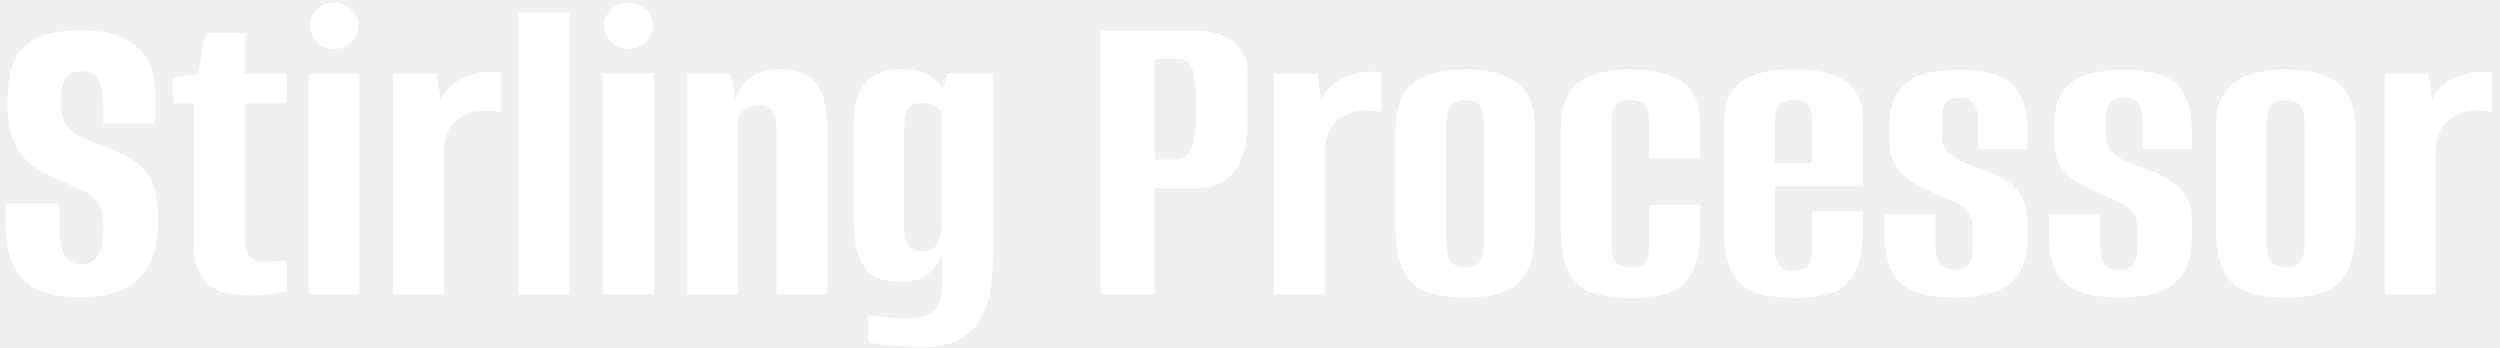
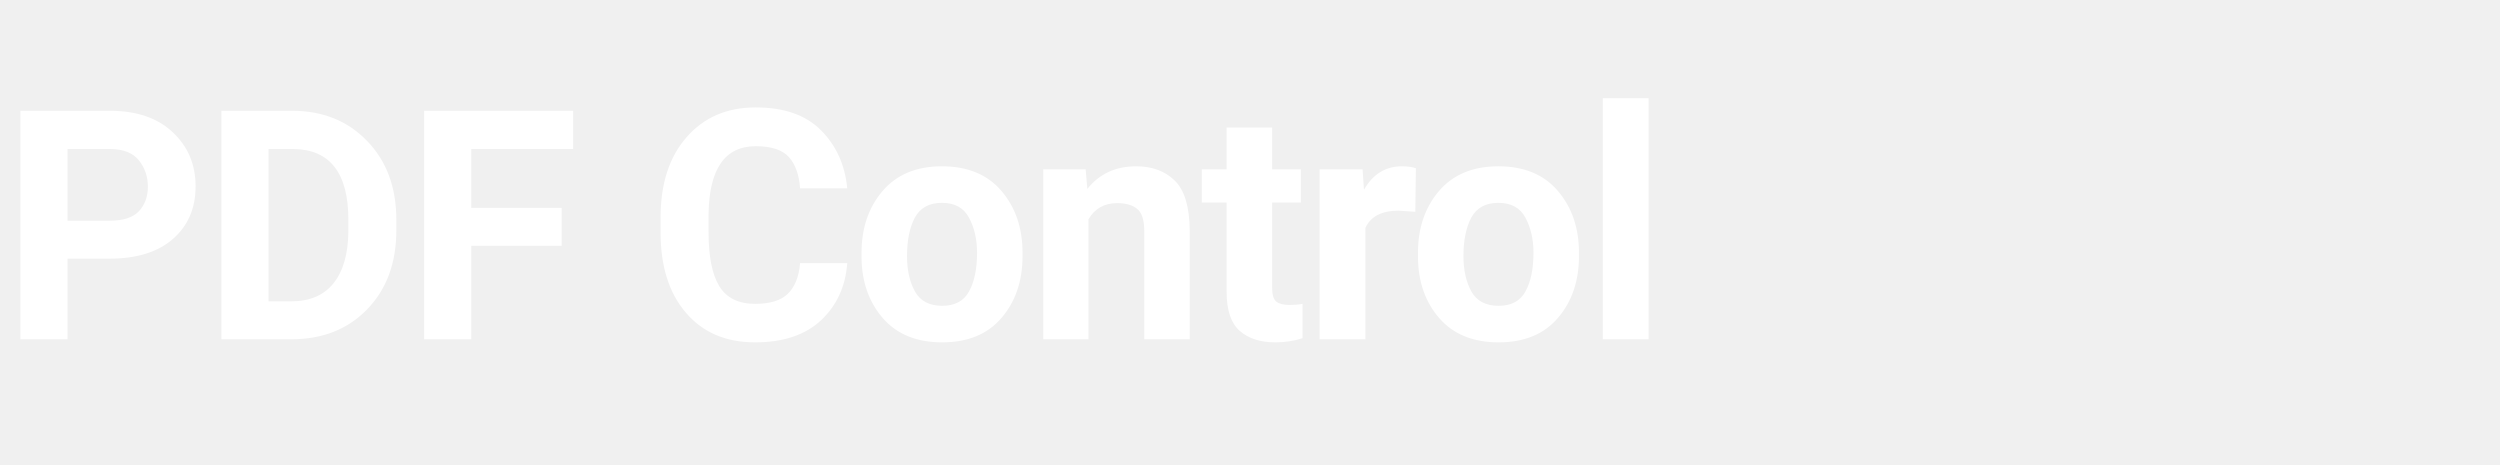
- <svg xmlns="http://www.w3.org/2000/svg" width="187" height="26" viewBox="0 0 186.81 26" fill="none">
-   <path d="M5.895 22.233C4.717 22.233 3.706 22.067 2.861 21.733C2.039 21.4 1.406 20.811 0.961 19.967C0.517 19.122 0.295 17.933 0.295 16.4V15.233C0.984 15.233 1.661 15.233 2.328 15.233C2.995 15.233 3.661 15.233 4.328 15.233V16.733C4.328 17.556 4.395 18.189 4.528 18.633C4.661 19.056 4.85 19.356 5.095 19.533C5.339 19.689 5.628 19.767 5.961 19.767C6.473 19.767 6.873 19.589 7.161 19.233C7.473 18.856 7.628 18.133 7.628 17.067C7.628 16.244 7.495 15.633 7.228 15.233C6.984 14.811 6.584 14.478 6.028 14.233C5.473 13.967 4.761 13.644 3.895 13.267C3.117 12.933 2.473 12.533 1.961 12.067C1.45 11.6 1.073 11.011 0.828 10.3C0.584 9.589 0.461 8.722 0.461 7.7C0.461 6.411 0.628 5.367 0.961 4.567C1.317 3.767 1.895 3.189 2.695 2.833C3.517 2.456 4.617 2.267 5.995 2.267C7.773 2.267 9.128 2.656 10.062 3.433C11.017 4.189 11.495 5.333 11.495 6.867V9.233C10.85 9.233 10.206 9.233 9.561 9.233C8.939 9.233 8.295 9.233 7.628 9.233V8.033C7.628 7.033 7.506 6.333 7.261 5.933C7.039 5.533 6.628 5.333 6.028 5.333C5.45 5.333 5.039 5.511 4.795 5.867C4.55 6.222 4.428 6.8 4.428 7.6C4.428 8.333 4.573 8.911 4.861 9.333C5.173 9.733 5.561 10.044 6.028 10.267C6.495 10.467 6.995 10.667 7.528 10.867C8.506 11.244 9.306 11.633 9.928 12.033C10.55 12.411 11.006 12.944 11.295 13.633C11.584 14.3 11.728 15.267 11.728 16.533C11.728 17.956 11.484 19.089 10.995 19.933C10.528 20.756 9.85 21.344 8.961 21.7C8.095 22.056 7.073 22.233 5.895 22.233ZM18.649 22.1C18.138 22.1 17.627 22.056 17.116 21.967C16.605 21.878 16.149 21.711 15.749 21.467C15.349 21.2 15.027 20.833 14.782 20.367C14.538 19.878 14.416 19.233 14.416 18.433V7.733H12.849V5.833L14.749 5.5L15.282 2.467H18.216V5.5H21.349V7.733H18.216V17.767C18.216 18.233 18.305 18.656 18.482 19.033C18.66 19.389 19.06 19.567 19.682 19.567C19.971 19.567 20.305 19.556 20.682 19.533C21.06 19.489 21.282 19.467 21.349 19.467V21.767C21.282 21.767 20.971 21.822 20.416 21.933C19.882 22.044 19.293 22.1 18.649 22.1ZM22.994 22V5.5H26.794V22H22.994ZM24.894 3.667C24.405 3.667 23.983 3.5 23.627 3.167C23.271 2.811 23.094 2.4 23.094 1.933C23.094 1.444 23.271 1.033 23.627 0.7C23.983 0.367 24.405 0.2 24.894 0.2C25.383 0.2 25.805 0.367 26.16 0.7C26.538 1.033 26.727 1.444 26.727 1.933C26.727 2.4 26.538 2.811 26.16 3.167C25.805 3.5 25.383 3.667 24.894 3.667ZM29.309 22V5.5H32.542L32.876 7.467C33.075 6.978 33.376 6.589 33.776 6.3C34.175 5.989 34.598 5.778 35.042 5.667C35.776 5.356 36.542 5.278 37.342 5.433V8.367C37.298 8.344 37.12 8.322 36.809 8.3C36.52 8.256 36.187 8.256 35.809 8.3C35.431 8.322 35.109 8.411 34.842 8.567C34.287 8.767 33.853 9.111 33.542 9.6C33.253 10.089 33.109 10.678 33.109 11.367V22H29.309ZM38.684 22V0.933H42.484V22H38.684ZM44.999 22V5.5H48.799V22H44.999ZM46.899 3.667C46.41 3.667 45.988 3.5 45.632 3.167C45.277 2.811 45.099 2.4 45.099 1.933C45.099 1.444 45.277 1.033 45.632 0.7C45.988 0.367 46.41 0.2 46.899 0.2C47.388 0.2 47.81 0.367 48.166 0.7C48.543 1.033 48.732 1.444 48.732 1.933C48.732 2.4 48.543 2.811 48.166 3.167C47.81 3.5 47.388 3.667 46.899 3.667ZM51.314 22V5.5H54.547L54.881 7.433C55.081 6.767 55.47 6.222 56.047 5.8C56.647 5.378 57.303 5.167 58.014 5.167C59.081 5.167 59.881 5.356 60.414 5.733C60.947 6.089 61.303 6.6 61.481 7.267C61.681 7.911 61.781 8.678 61.781 9.567V22H57.981V9.8C57.981 9.533 57.97 9.289 57.947 9.067C57.925 8.822 57.858 8.611 57.747 8.433C57.658 8.256 57.525 8.122 57.347 8.033C57.17 7.922 56.903 7.867 56.547 7.867C56.281 7.867 56.047 7.922 55.847 8.033C55.647 8.122 55.492 8.233 55.381 8.367C55.27 8.5 55.181 8.622 55.114 8.733V22H51.314ZM68.976 25.967C68.665 25.967 68.287 25.956 67.843 25.933C67.398 25.911 66.954 25.878 66.509 25.833C66.087 25.789 65.721 25.744 65.409 25.7C65.121 25.678 64.943 25.656 64.876 25.633V23.6C65.165 23.644 65.598 23.689 66.176 23.733C66.754 23.8 67.243 23.833 67.643 23.833C67.998 23.833 68.332 23.8 68.643 23.733C68.976 23.689 69.265 23.578 69.509 23.4C69.776 23.244 69.987 23 70.143 22.667C70.298 22.356 70.376 21.933 70.376 21.4V19.033C70.265 19.3 70.098 19.6 69.876 19.933C69.676 20.244 69.376 20.511 68.976 20.733C68.576 20.956 68.009 21.067 67.276 21.067C66.743 21.067 66.254 21.011 65.809 20.9C65.387 20.767 65.02 20.533 64.709 20.2C64.421 19.844 64.187 19.344 64.009 18.7C63.832 18.033 63.743 17.167 63.743 16.1V9.367C63.743 7.967 64.032 6.922 64.609 6.233C65.209 5.522 66.109 5.167 67.309 5.167C68.02 5.167 68.587 5.256 69.009 5.433C69.454 5.611 69.809 5.867 70.076 6.2C70.343 6.511 70.554 6.878 70.709 7.3L70.209 7.367L70.776 5.5H74.176V19.533C74.176 20.333 74.098 21.122 73.943 21.9C73.809 22.656 73.565 23.333 73.209 23.933C72.854 24.556 72.332 25.044 71.643 25.4C70.976 25.778 70.087 25.967 68.976 25.967ZM68.909 18.8C69.287 18.8 69.576 18.711 69.776 18.533C69.998 18.333 70.143 18.067 70.209 17.733C70.298 17.378 70.343 17.011 70.343 16.633V8.467C70.298 8.356 70.221 8.244 70.109 8.133C69.998 8.022 69.843 7.922 69.643 7.833C69.465 7.744 69.209 7.7 68.876 7.7C68.432 7.7 68.098 7.833 67.876 8.1C67.654 8.344 67.543 8.811 67.543 9.5V17.1C67.543 17.478 67.587 17.789 67.676 18.033C67.765 18.256 67.876 18.422 68.009 18.533C68.165 18.644 68.32 18.722 68.476 18.767C68.632 18.789 68.776 18.8 68.909 18.8Z" fill="white" />
-   <g transform="translate(80.8471,22.0) scale(0.033333,-0.033333)">
-     <path d="M41.863 0.0V591.0H252.227Q311.227 591.0 341.364 564.727Q371.5 538.454 371.5 491.273V388.5Q371.5 348.955 361.659 314.432Q351.818 279.909 325.682 258.795Q299.546 237.682 251 237.682H163V0.0ZM163 302.046H208.409Q232.454 302.046 244.295 324.818Q256.136 347.591 256.136 401V440.591Q256.136 487.681 246.318 507.841Q236.5 528 217.136 528H163Z M430.409 0.0V495.0H527.137L536.91 435.773Q545.819 458.227 563.887 471.432Q581.955 484.636 602.091 490.409Q634.591 504.045 671 496.955V409.136Q669.091 409.772 655.614 411.295Q642.137 412.818 625.091 411.613Q608.046 410.409 595.955 402.59Q571 393.727 557.705 372.022Q544.41 350.317 544.41 318.772V0.0Z M860 -7.682Q809.864 -7.682 774.682 4.295Q739.5 16.273 721.364 51.568Q703.227 86.864 703.227 155.682V365.864Q703.227 442.727 742.341 473.205Q781.455 503.682 860 503.682Q938.546 503.682 977.341 473.523Q1016.137 443.364 1016.137 365.864V156.364Q1016.137 87.182 998.319 51.886Q980.5 16.591 945.637 4.455Q910.773 -7.682 860 -7.682ZM860 59.728Q882.318 59.728 892.227 72.273Q902.136 84.818 902.136 117.727V377.909Q902.136 409.227 892.545 422.409Q882.954 435.591 860 435.591Q838.364 435.591 827.796 422.886Q817.228 410.182 817.228 377.909V117.727Q817.228 85.137 827.796 72.432Q838.364 59.728 860 59.728Z M1232.273 -8.318Q1180.864 -8.318 1145.523 2.841Q1110.182 14.0 1092.204 48.477Q1074.227 82.955 1074.227 151.682V369.682Q1074.227 446.5 1113.341 475.068Q1152.455 503.636 1230.682 503.636Q1308.591 503.636 1347.546 476.432Q1386.5 449.227 1386.5 376.818V304.5H1272.5V383.318Q1272.5 412.091 1263.704 424.318Q1254.909 436.545 1230.682 436.545Q1207.455 436.545 1197.841 424.318Q1188.228 412.091 1188.228 383.318V114.545Q1188.228 83.864 1197.841 71.637Q1207.455 59.409 1231.955 59.409Q1254.909 59.409 1263.704 71.318Q1272.5 83.227 1272.5 114.545V200.273H1386.5V152.364Q1386.5 83.591 1368.682 48.955Q1350.864 14.318 1316.318 3.0Q1281.773 -8.318 1232.273 -8.318Z M1598.591 -8.318Q1546.864 -8.318 1511.523 3.182Q1476.182 14.682 1458.204 49.5Q1440.227 84.318 1440.227 154.409V376.818Q1440.227 450.273 1479.341 477.318Q1518.455 504.364 1596.682 504.364Q1674.591 504.364 1713.546 477.318Q1752.5 450.273 1752.5 376.818V242.227H1554.228V107.409Q1554.228 76.727 1563.841 64.659Q1573.455 52.591 1597.955 52.591Q1620.909 52.591 1629.704 64.341Q1638.5 76.091 1638.5 107.409V185.955H1752.5V155.409Q1752.5 85.273 1734.682 50.136Q1716.864 15.0 1682.478 3.341Q1648.091 -8.318 1598.591 -8.318ZM1554.228 293.955H1638.5V383.318Q1638.5 411.773 1629.704 423.841Q1620.909 435.909 1596.682 435.909Q1573.455 435.909 1563.841 423.841Q1554.228 411.773 1554.228 383.318Z M1959.364 -7.364Q1896.682 -7.364 1862.182 8.227Q1827.682 23.818 1814.113 56.773Q1800.545 89.727 1800.545 140.137V178.273H1915.228V114.364Q1915.228 82.273 1924.114 68.432Q1933 54.591 1958 54.591Q1980.091 54.591 1989.795 67.205Q1999.5 79.818 1999.5 104.818V142.864Q1999.5 166.909 1990.431 180.796Q1981.363 194.682 1962.204 204.523Q1943.045 214.364 1914.272 225.954Q1887.5 236.863 1864.068 250.818Q1840.636 264.773 1826.136 287.773Q1811.636 310.773 1811.636 346.773V375.727Q1811.636 438.454 1845.954 470.727Q1880.273 503.0 1968.864 503.0Q2027.955 503.0 2060.955 488.091Q2093.955 473.182 2107.637 441.75Q2121.319 410.318 2121.319 361.909V325.454H2010.727V380.727Q2010.727 414.091 2001.364 427.568Q1992.0 441.045 1969.546 441.045Q1945.228 441.045 1936.796 427.977Q1928.364 414.909 1928.364 395.636V358.591Q1928.364 333.727 1941.91 319.364Q1955.455 305.0 1977.41 296.636Q1999.364 288.273 2023.728 278.409Q2049.955 268.818 2072.114 255.5Q2094.273 242.182 2107.796 220.046Q2121.319 197.909 2121.319 161.046V131.091Q2121.319 85.909 2106.569 54.977Q2091.819 24.045 2056.614 8.341Q2021.409 -7.364 1959.364 -7.364Z M2328.364 -7.364Q2265.682 -7.364 2231.182 8.227Q2196.682 23.818 2183.113 56.773Q2169.545 89.727 2169.545 140.137V178.273H2284.228V114.364Q2284.228 82.273 2293.114 68.432Q2302 54.591 2327 54.591Q2349.091 54.591 2358.795 67.205Q2368.5 79.818 2368.5 104.818V142.864Q2368.5 166.909 2359.431 180.796Q2350.363 194.682 2331.204 204.523Q2312.045 214.364 2283.272 225.954Q2256.5 236.863 2233.068 250.818Q2209.636 264.773 2195.136 287.773Q2180.636 310.773 2180.636 346.773V375.727Q2180.636 438.454 2214.954 470.727Q2249.273 503.0 2337.864 503.0Q2396.955 503.0 2429.955 488.091Q2462.955 473.182 2476.637 441.75Q2490.319 410.318 2490.319 361.909V325.454H2379.727V380.727Q2379.727 414.091 2370.364 427.568Q2361.0 441.045 2338.546 441.045Q2314.228 441.045 2305.796 427.977Q2297.364 414.909 2297.364 395.636V358.591Q2297.364 333.727 2310.91 319.364Q2324.455 305.0 2346.41 296.636Q2368.364 288.273 2392.728 278.409Q2418.955 268.818 2441.114 255.5Q2463.273 242.182 2476.796 220.046Q2490.319 197.909 2490.319 161.046V131.091Q2490.319 85.909 2475.569 54.977Q2460.819 24.045 2425.614 8.341Q2390.409 -7.364 2328.364 -7.364Z M2701 -7.682Q2650.864 -7.682 2615.682 4.295Q2580.5 16.273 2562.364 51.568Q2544.227 86.864 2544.227 155.682V365.864Q2544.227 442.727 2583.341 473.205Q2622.455 503.682 2701 503.682Q2779.546 503.682 2818.341 473.523Q2857.137 443.364 2857.137 365.864V156.364Q2857.137 87.182 2839.319 51.886Q2821.5 16.591 2786.637 4.455Q2751.773 -7.682 2701 -7.682ZM2701 59.728Q2723.318 59.728 2733.227 72.273Q2743.136 84.818 2743.136 117.727V377.909Q2743.136 409.227 2733.545 422.409Q2723.954 435.591 2701 435.591Q2679.364 435.591 2668.796 422.886Q2658.228 410.182 2658.228 377.909V117.727Q2658.228 85.137 2668.796 72.432Q2679.364 59.728 2701 59.728Z M2923.409 0.0V495.0H3020.137L3029.91 435.773Q3038.819 458.227 3056.887 471.432Q3074.955 484.636 3095.091 490.409Q3127.591 504.045 3164 496.955V409.136Q3162.091 409.772 3148.614 411.295Q3135.137 412.818 3118.091 411.613Q3101.046 410.409 3088.955 402.59Q3064 393.727 3050.705 372.022Q3037.41 350.317 3037.41 318.772V0.0Z" fill="white" />
-   </g>
+ <svg xmlns="http://www.w3.org/2000/svg" width="140" height="26" viewBox="0 0 140 26" fill="none">
+   <text x="0" y="19" font-family="system-ui, -apple-system, 'Segoe UI', Roboto, sans-serif" font-size="18" font-weight="600" letter-spacing="-0.02em" fill="#FFFFFF">PDF Control</text>
</svg>
